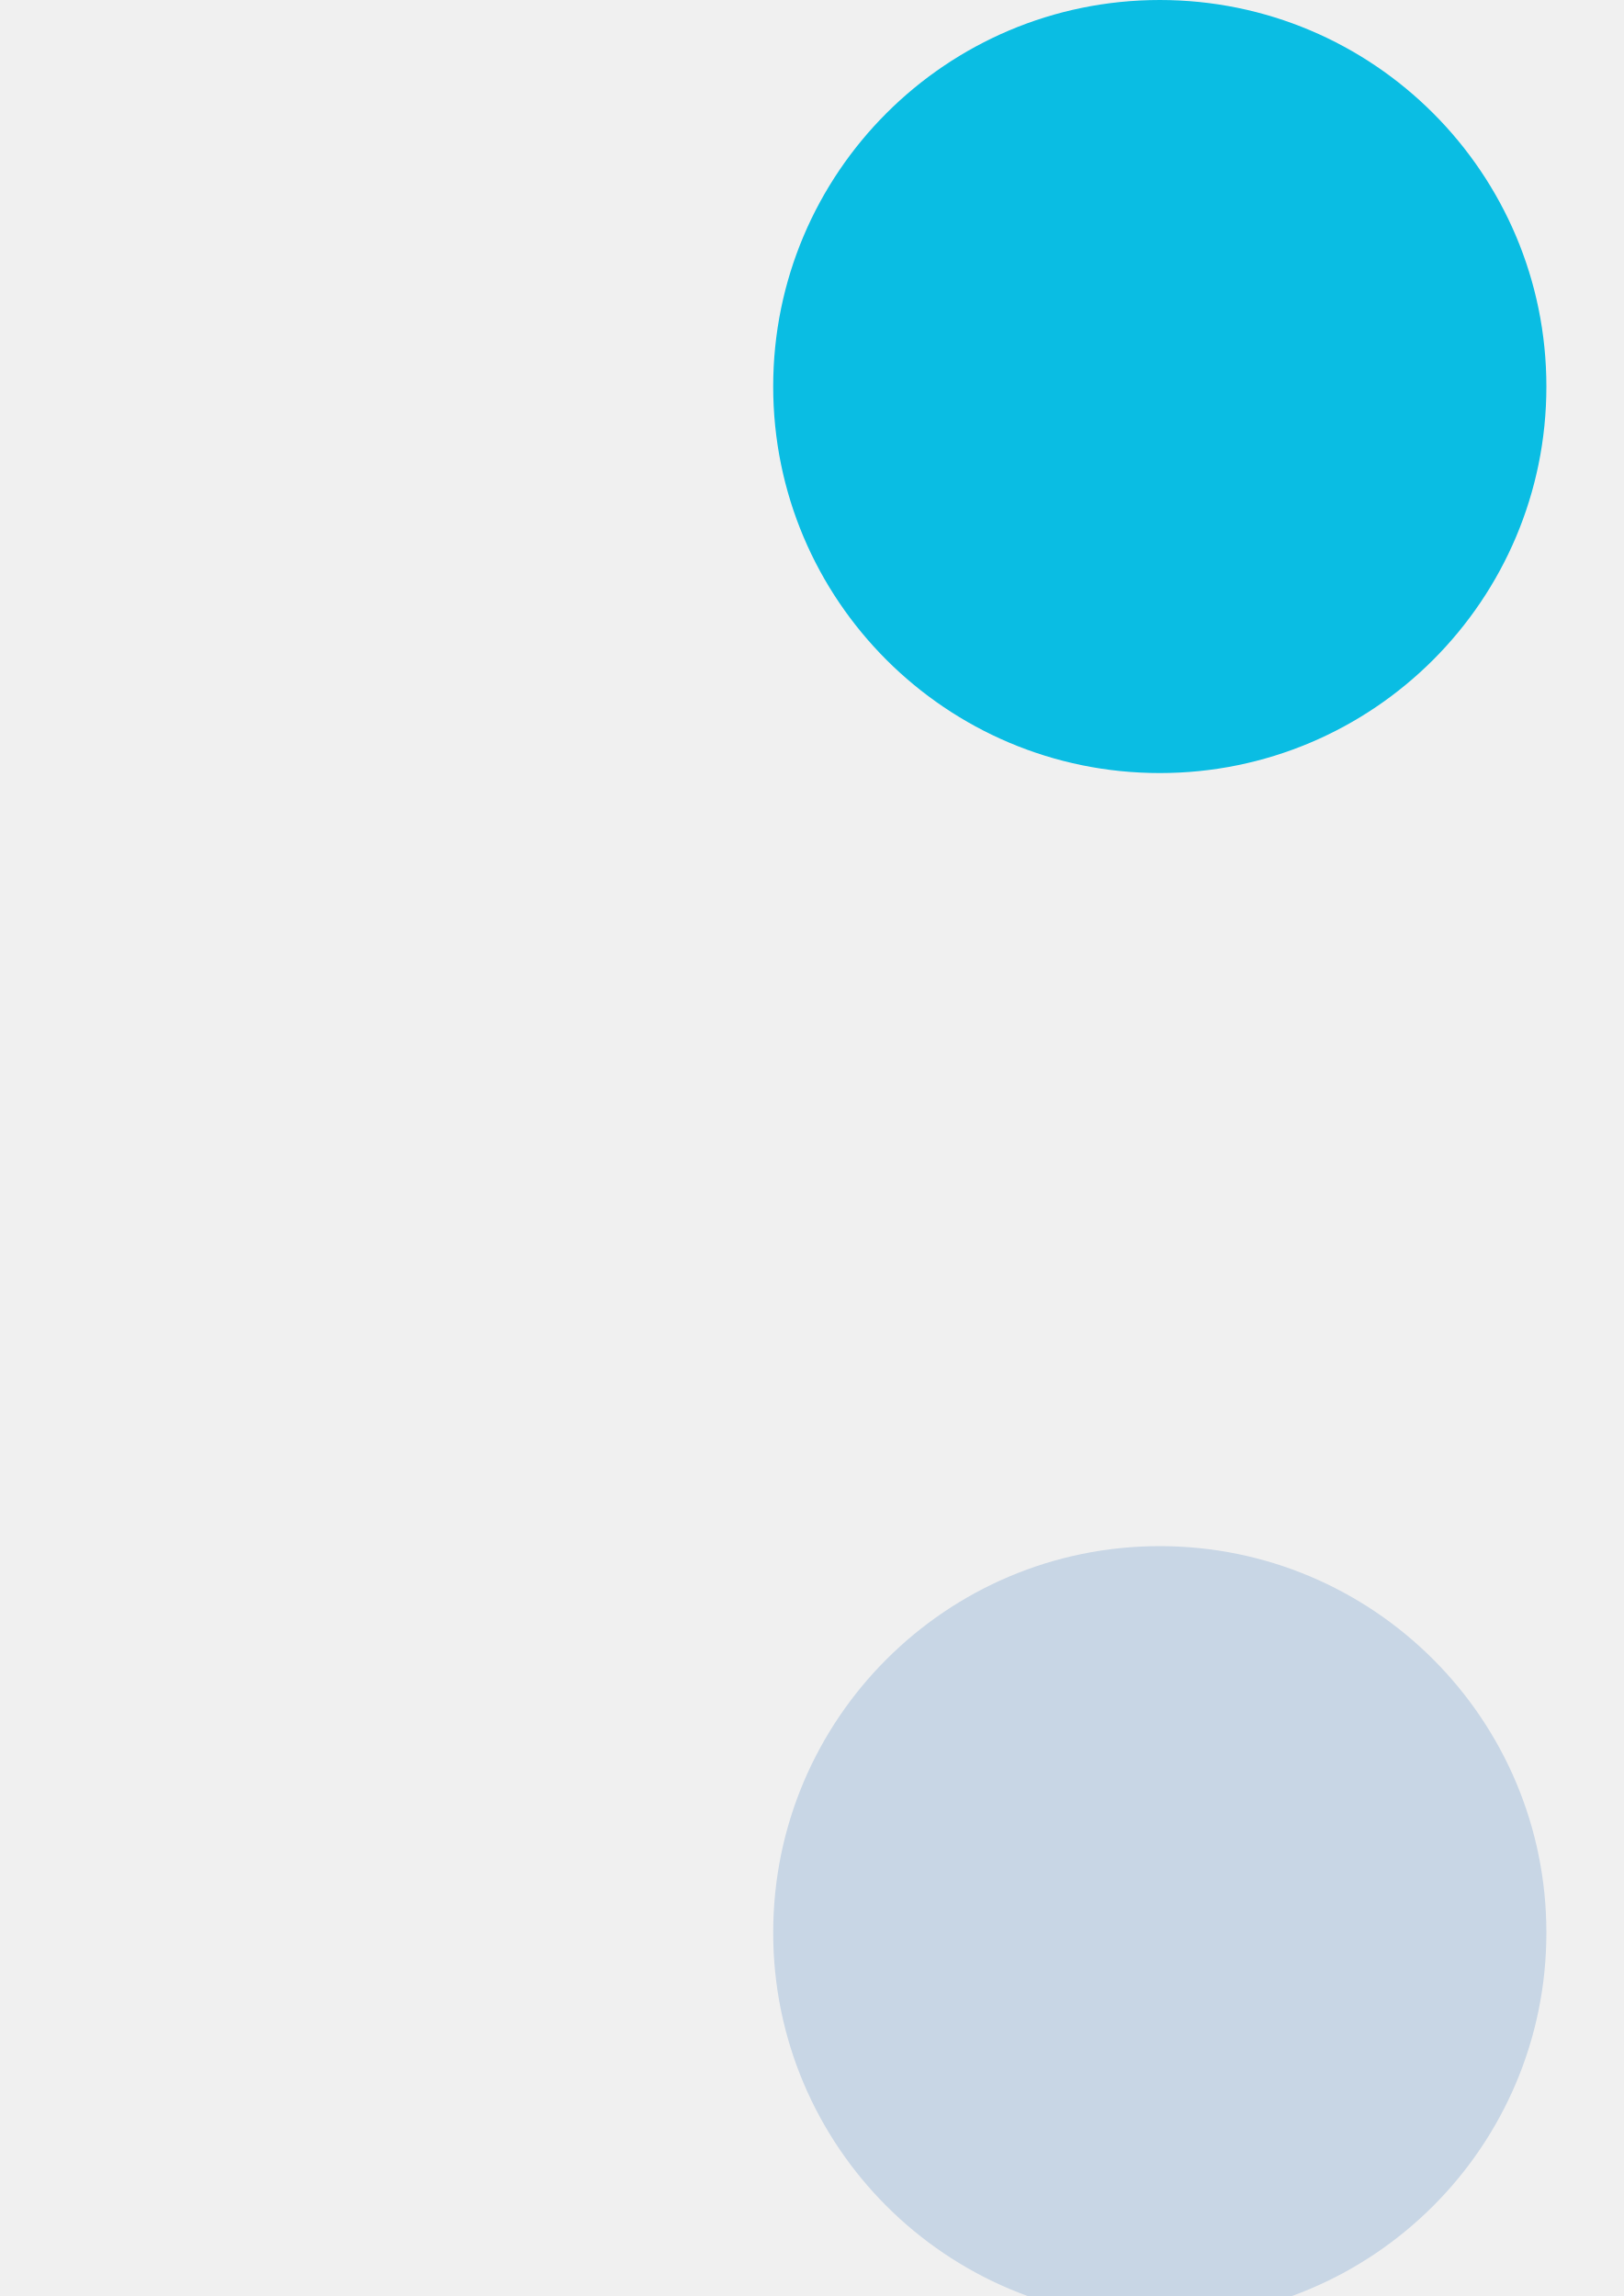
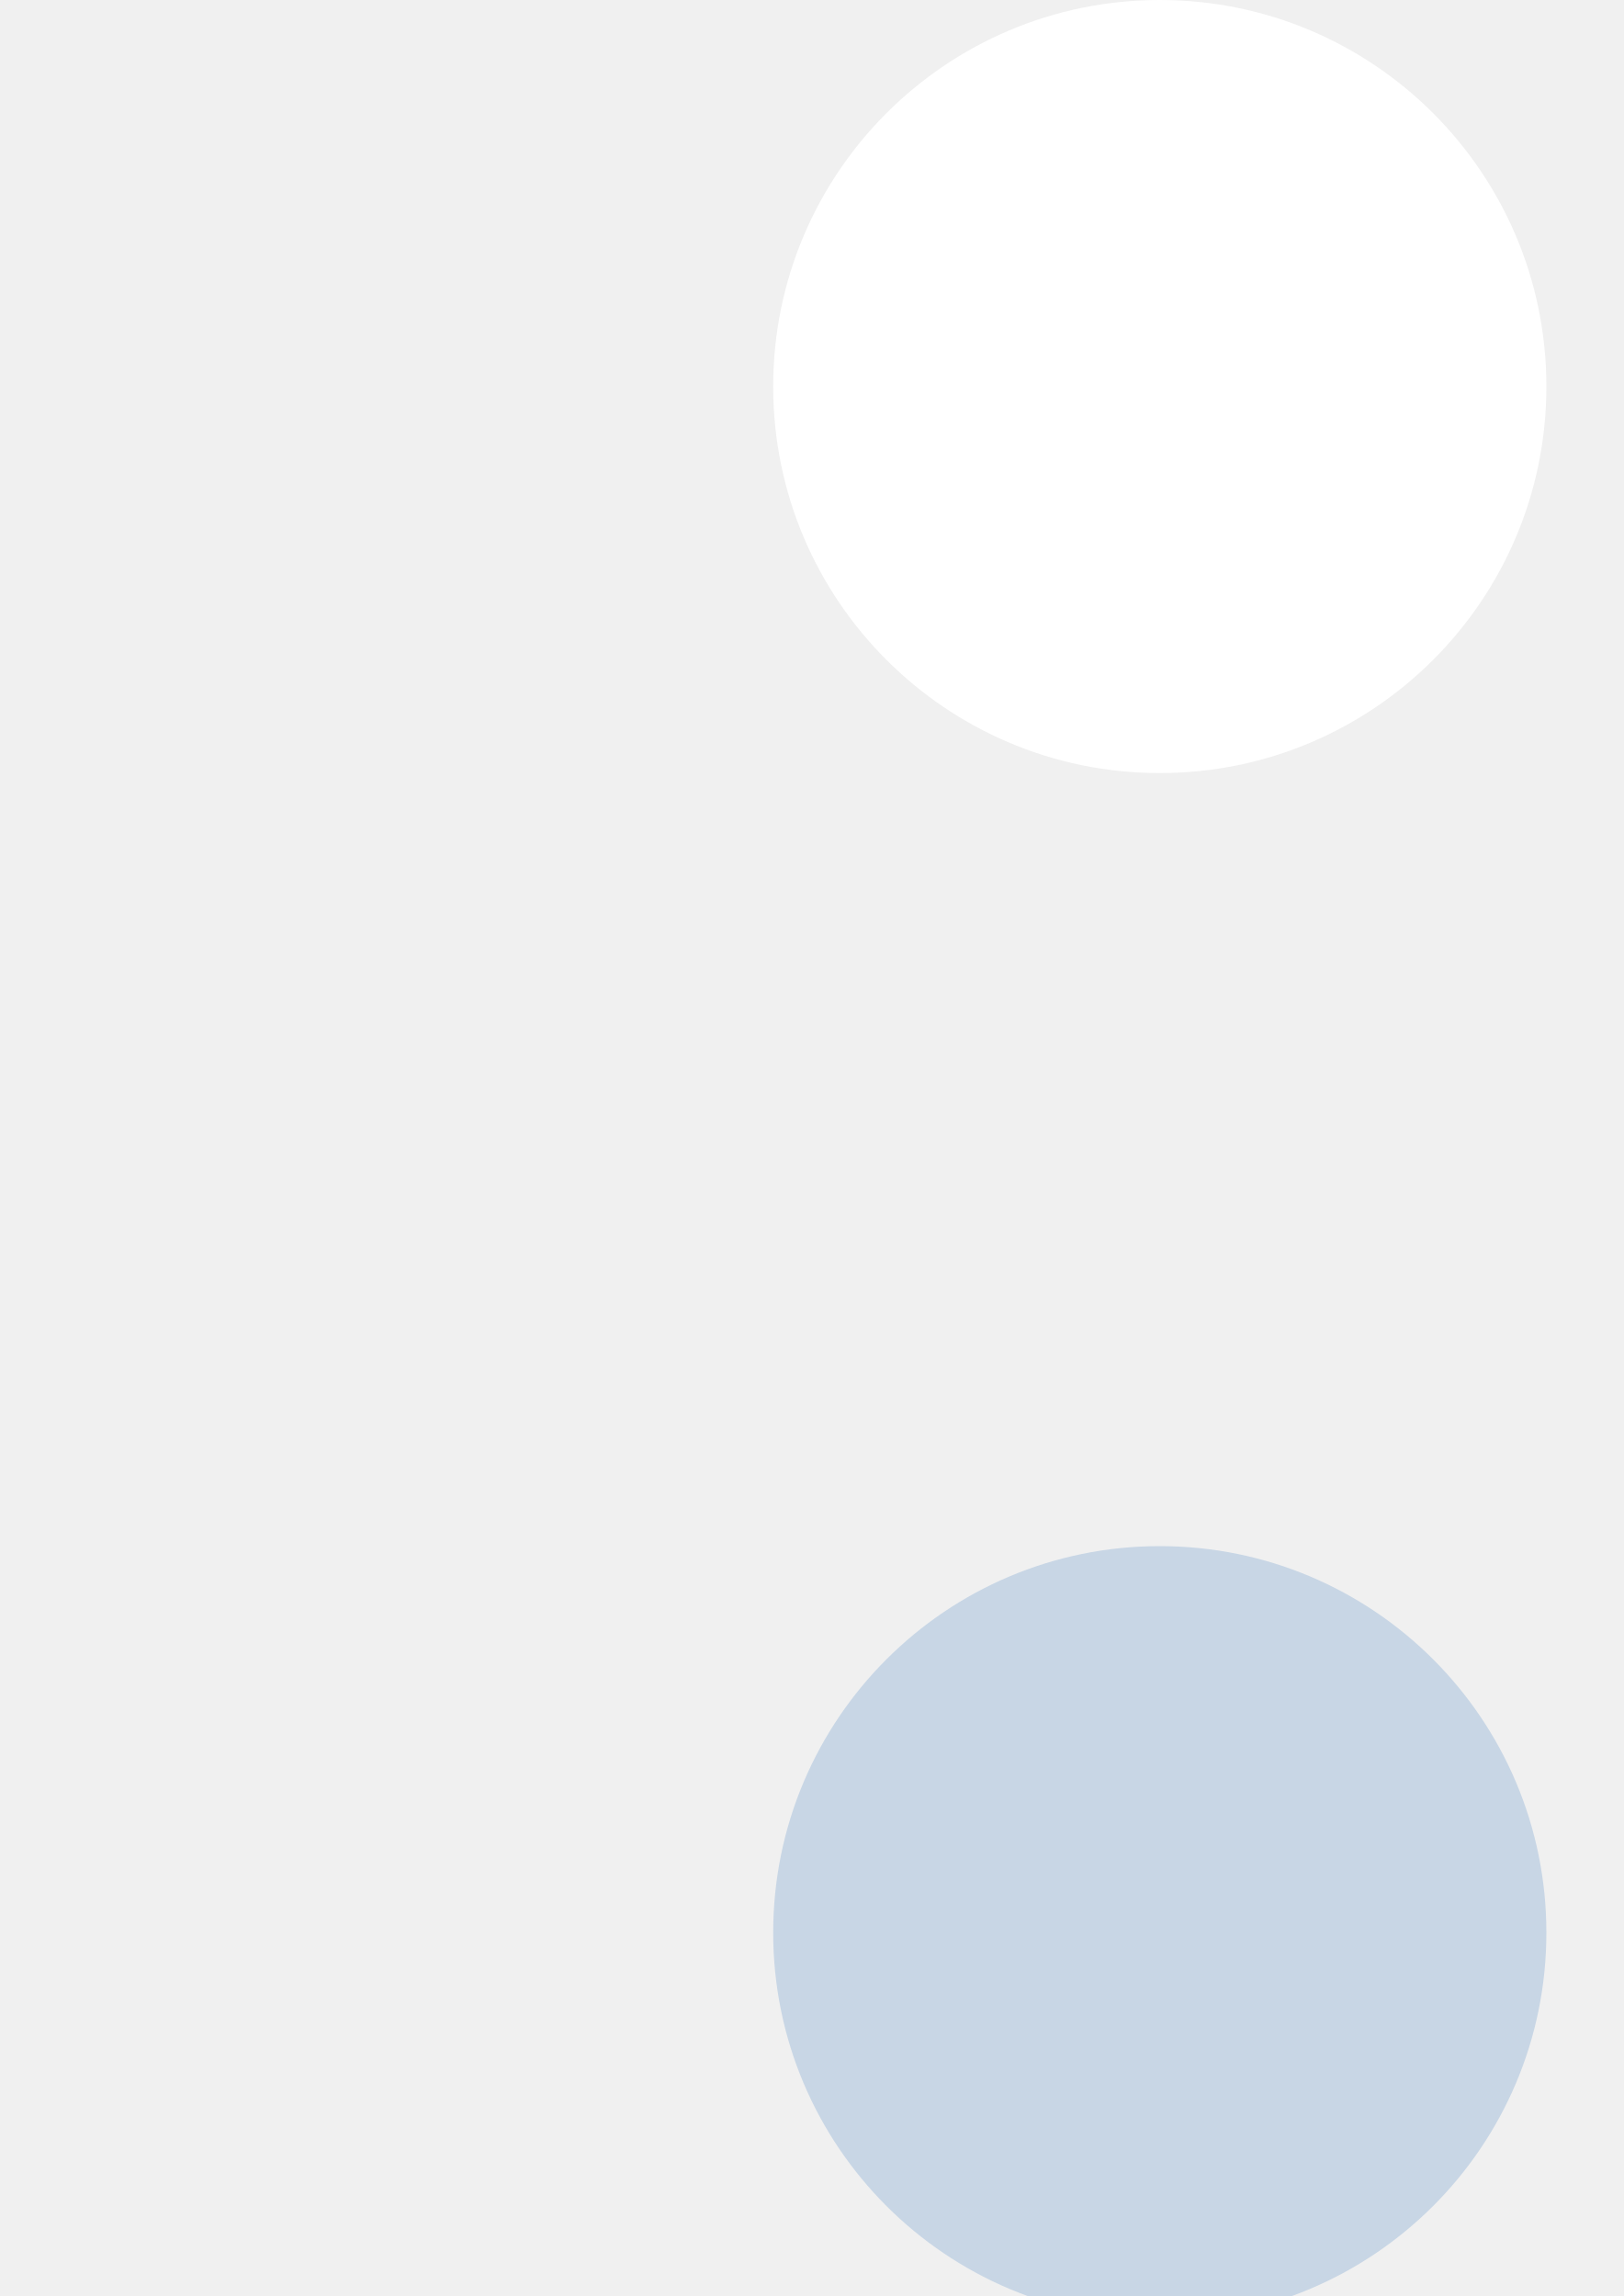
<svg xmlns="http://www.w3.org/2000/svg" xmlns:xlink="http://www.w3.org/1999/xlink" width="210mm" height="297mm" viewBox="0 0 210 297" version="1.1" id="svg8">
  <defs id="defs2">
    <linearGradient id="linearGradient866">
      <stop style="stop-color:#222831;stop-opacity:1;" offset="0" id="stop862" />
      <stop style="stop-color:#222831;stop-opacity:0;" offset="1" id="stop864" />
    </linearGradient>
    <radialGradient xlink:href="#linearGradient866" id="radialGradient868" cx="850" cy="50" fx="850" fy="50" r="50" gradientUnits="userSpaceOnUse" />
    <linearGradient xlink:href="#linearGradient866" id="linearGradient878" x1="800" y1="-150" x2="900" y2="-150" gradientUnits="userSpaceOnUse" gradientTransform="translate(-700,1000)" />
  </defs>
  <g id="layer1">
-     <circle r="50" style="fill:#0abde3;fill-opacity:1;stroke:none;stroke-width:10;stroke-linecap:round;stroke-miterlimit:4;stroke-dasharray:none;stroke-opacity:1" id="path831" cx="150" cy="50" />
-     <rect style="fill:#0abde3;fill-opacity:1;stroke:none;stroke-width:10;stroke-linecap:round;stroke-miterlimit:4;stroke-dasharray:none;stroke-opacity:1" id="rect833" width="175" height="75" x="250" y="-1.0248212e-15" ry="34.615" />
-     <circle r="25" cy="25" cx="525" id="ellipse835" style="fill:#0abde3;fill-opacity:1;stroke:none;stroke-width:10;stroke-linecap:round;stroke-miterlimit:4;stroke-dasharray:none;stroke-opacity:1" />
-     <rect ry="23.077" y="600" x="-75" height="50" width="75" id="rect837" style="fill:#0abde3;fill-opacity:1;stroke:none;stroke-width:10;stroke-linecap:round;stroke-miterlimit:4;stroke-dasharray:none;stroke-opacity:1" transform="rotate(-90)" />
+     <circle r="50" style="fill:#ffffff;fill-opacity:1;stroke:none;stroke-width:10;stroke-linecap:round;stroke-miterlimit:4;stroke-dasharray:none;stroke-opacity:1" id="path831" cx="150" cy="50" />
+     <rect style="fill:#ffffff;fill-opacity:1;stroke:none;stroke-width:10;stroke-linecap:round;stroke-miterlimit:4;stroke-dasharray:none;stroke-opacity:1" id="rect833" width="175" height="75" x="250" y="-1.0248212e-15" ry="34.615" />
+     <circle r="25" cy="25" cx="525" id="ellipse835" style="fill:#ffffff;fill-opacity:1;stroke:none;stroke-width:10;stroke-linecap:round;stroke-miterlimit:4;stroke-dasharray:none;stroke-opacity:1" />
+     <rect ry="23.077" y="600" x="-75" height="50" width="75" id="rect837" style="fill:#ffffff;fill-opacity:1;stroke:none;stroke-width:10;stroke-linecap:round;stroke-miterlimit:4;stroke-dasharray:none;stroke-opacity:1" transform="rotate(-90)" />
    <circle r="50" cy="250" cx="150" id="ellipse837" style="fill:#c8d6e5;fill-opacity:1;stroke:none;stroke-width:10;stroke-linecap:round;stroke-miterlimit:4;stroke-dasharray:none;stroke-opacity:1" />
    <rect ry="34.615" y="200" x="250" height="75" width="175" id="rect839" style="fill:#c8d6e5;fill-opacity:1;stroke:none;stroke-width:10;stroke-linecap:round;stroke-miterlimit:4;stroke-dasharray:none;stroke-opacity:1" />
    <circle r="25" style="fill:#c8d6e5;fill-opacity:1;stroke:none;stroke-width:10;stroke-linecap:round;stroke-miterlimit:4;stroke-dasharray:none;stroke-opacity:1" id="ellipse841" cx="525" cy="225" />
    <rect transform="rotate(-90)" style="fill:#c8d6e5;fill-opacity:1;stroke:none;stroke-width:10;stroke-linecap:round;stroke-miterlimit:4;stroke-dasharray:none;stroke-opacity:1" id="rect843" width="75" height="50" x="-275" y="600" ry="23.077" />
    <circle cy="-80" cx="-80" id="path844" style="fill:#eeeeee;fill-opacity:1;stroke:none;stroke-width:10;stroke-linecap:round;stroke-opacity:0.982" r="20" />
-     <rect style="fill:#c8d6e5;fill-opacity:1;stroke:none;stroke-width:10;stroke-linecap:round;stroke-miterlimit:4;stroke-dasharray:none;stroke-opacity:0.982" id="rect846" width="80" height="20" x="-193.478" y="-416.144" ry="10" transform="matrix(-0.8660274,-0.4999965,-0.5000035,0.8660234,0,0)" />
-     <rect transform="rotate(-30)" ry="10" y="-107.655" x="340.84" height="20" width="80" id="rect848" style="fill:#c8d6e5;fill-opacity:1;stroke:none;stroke-width:10;stroke-linecap:round;stroke-miterlimit:4;stroke-dasharray:none;stroke-opacity:0.982" />
+     <rect style="fill:#ffffff;fill-opacity:1;stroke:none;stroke-width:10;stroke-linecap:round;stroke-miterlimit:4;stroke-dasharray:none;stroke-opacity:0.982" id="rect846" width="80" height="20" x="-193.478" y="-416.144" ry="10" transform="matrix(-0.8660274,-0.4999965,-0.5000035,0.8660234,0,0)" />
+     <rect transform="rotate(-30)" ry="10" y="-107.655" x="340.84" height="20" width="80" id="rect848" style="fill:#ffffff;fill-opacity:1;stroke:none;stroke-width:10;stroke-linecap:round;stroke-miterlimit:4;stroke-dasharray:none;stroke-opacity:0.982" />
    <circle style="fill:none;fill-opacity:1;stroke:#ffffff;stroke-width:25;stroke-linecap:round;stroke-linejoin:round;stroke-miterlimit:4;stroke-dasharray:none;stroke-opacity:1" id="path842" cx="550" cy="-150" r="37.5" />
    <circle cy="50" cx="850" id="circle844" style="fill:url(#radialGradient868);fill-opacity:1;stroke:none;stroke-width:25;stroke-linecap:round;stroke-linejoin:round;stroke-miterlimit:4;stroke-dasharray:none;stroke-opacity:1" r="50" />
    <rect style="fill:url(#linearGradient878);fill-opacity:1;stroke:none;stroke-width:25;stroke-linecap:round;stroke-linejoin:round;stroke-miterlimit:4;stroke-dasharray:none;stroke-opacity:1" id="rect870" width="100" height="100" x="100" y="800" ry="0" transform="rotate(-90)" />
-     <circle style="fill:#c8d6e5;fill-opacity:1;stroke:none;stroke-width:10;stroke-linecap:round;stroke-miterlimit:4;stroke-dasharray:none;stroke-opacity:1" id="circle850" cx="275" cy="-75" r="25" />
-     <circle r="25" cy="-75" cx="375" id="circle851" style="fill:#feca57;fill-opacity:1;stroke:none;stroke-width:10;stroke-linecap:round;stroke-miterlimit:4;stroke-dasharray:none;stroke-opacity:1" />
+     <circle r="25" cy="-75" cx="375" id="circle851" style="fill:#ffffff;fill-opacity:1;stroke:none;stroke-width:10;stroke-linecap:round;stroke-miterlimit:4;stroke-dasharray:none;stroke-opacity:1" />
    <circle style="fill:#c8d6e5;fill-opacity:1;stroke:none;stroke-width:10;stroke-linecap:round;stroke-miterlimit:4;stroke-dasharray:none;stroke-opacity:1" id="circle852" cx="175" cy="475" r="75" />
    <path id="circle854" style="fill:#ee5253;fill-opacity:1;stroke:none;stroke-width:10;stroke-linecap:round;stroke-miterlimit:4;stroke-dasharray:none;stroke-opacity:1" d="m 250,475 a 75,75 0 0 1 -37.5,64.952 75,75 0 0 1 -75,-10e-6 A 75,75 0 0 1 100,475" />
    <path style="fill:#ee5253;fill-opacity:1;stroke:none;stroke-width:24.992;stroke-linecap:round;stroke-linejoin:round" id="path860" d="m 379.523,451.151 -104.386,-25.259 74.068,-77.771 z" transform="matrix(0.9048135,-0.2536057,0.2197334,1.044292,-42.53024,75.02072)" />
    <rect transform="rotate(-90)" style="fill:#ee5253;fill-opacity:1;stroke:none;stroke-width:11.547;stroke-linecap:round;stroke-miterlimit:4;stroke-dasharray:none;stroke-opacity:1" id="rect38" width="100" height="50" x="-300" y="700" ry="30" />
    <circle r="25" style="fill:#ee5253;fill-opacity:1;stroke:none;stroke-width:10;stroke-linecap:round;stroke-miterlimit:4;stroke-dasharray:none;stroke-opacity:1" id="circle855" cx="525" cy="325" />
    <rect style="fill:#ee5253;stroke-width:0.282" id="rect877" width="200" height="20" x="300" y="100" ry="10" />
  </g>
</svg>
